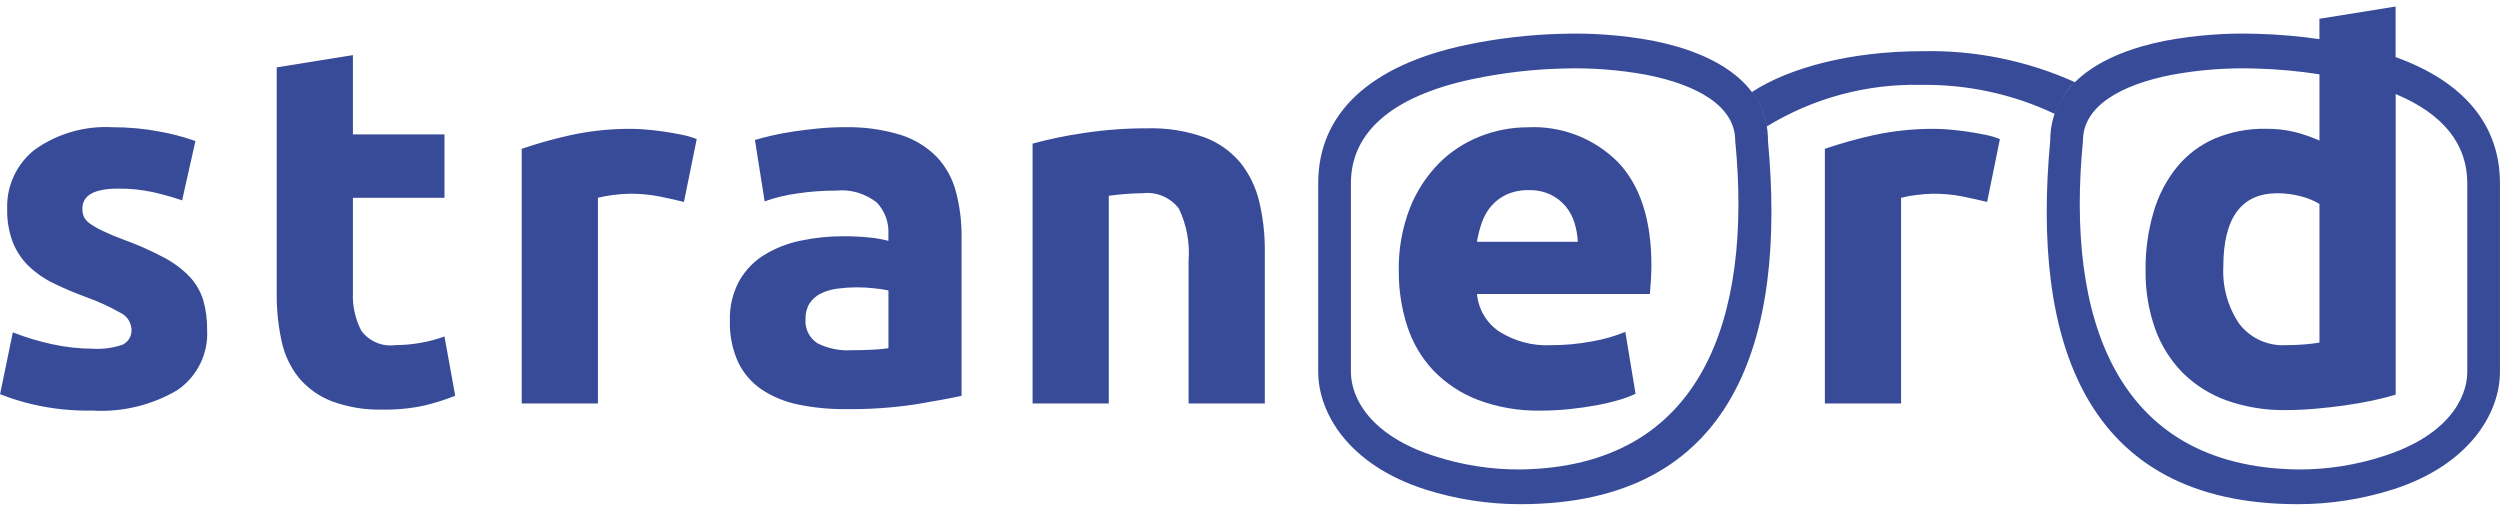
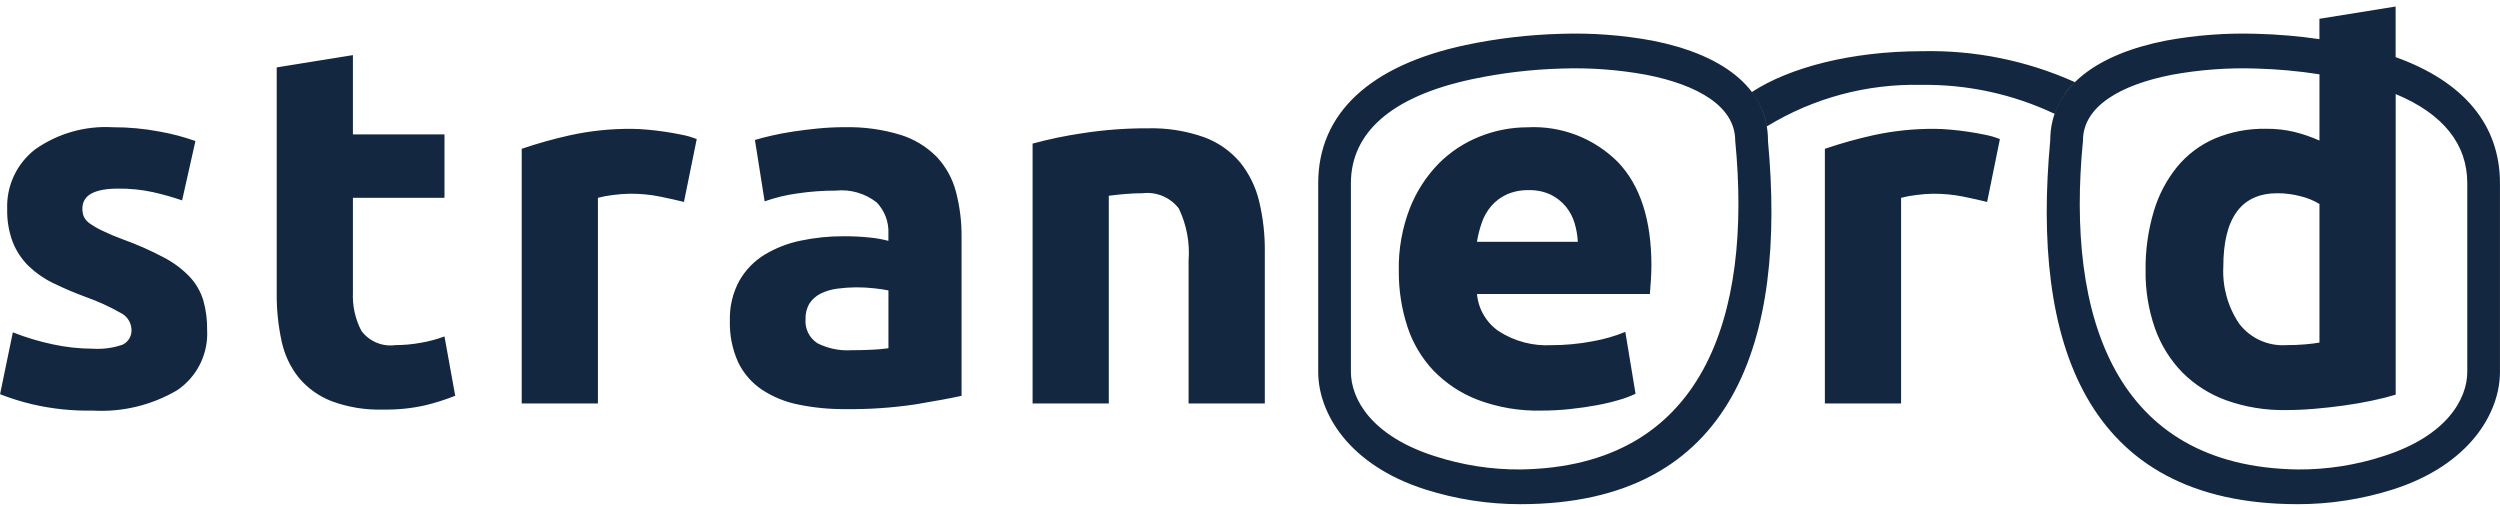
<svg xmlns="http://www.w3.org/2000/svg" width="168" height="34" viewBox="0 0 168 34" fill="none">
-   <path fill-rule="evenodd" clip-rule="evenodd" d="M6.255 23.434C6.931 23.475 7.608 23.382 8.248 23.159C8.443 23.062 8.603 22.908 8.708 22.718C8.812 22.527 8.856 22.309 8.833 22.093C8.815 21.862 8.735 21.639 8.603 21.449C8.47 21.259 8.288 21.107 8.077 21.011C7.343 20.595 6.573 20.244 5.777 19.962C5.034 19.689 4.306 19.38 3.594 19.034C2.981 18.741 2.419 18.352 1.927 17.883C1.465 17.429 1.102 16.884 0.862 16.283C0.593 15.57 0.465 14.812 0.484 14.05C0.454 13.277 0.61 12.509 0.939 11.809C1.268 11.109 1.76 10.498 2.374 10.028C3.889 8.966 5.717 8.445 7.564 8.55C8.625 8.547 9.684 8.644 10.726 8.842C11.544 8.986 12.349 9.199 13.132 9.478L12.238 13.465C11.601 13.247 10.953 13.064 10.296 12.915C9.523 12.747 8.733 12.667 7.942 12.675C6.338 12.675 5.536 13.122 5.536 14.015C5.531 14.203 5.565 14.39 5.636 14.565C5.73 14.754 5.872 14.914 6.049 15.029C6.315 15.213 6.597 15.374 6.891 15.51C7.333 15.724 7.786 15.915 8.248 16.083C9.205 16.425 10.135 16.837 11.032 17.314C11.678 17.652 12.265 18.093 12.768 18.621C13.18 19.069 13.485 19.603 13.662 20.185C13.844 20.831 13.93 21.501 13.919 22.172C13.962 22.963 13.799 23.752 13.447 24.462C13.095 25.171 12.565 25.778 11.909 26.222C10.19 27.232 8.21 27.709 6.22 27.591C4.875 27.619 3.531 27.48 2.22 27.179C1.466 27.003 0.725 26.773 0.004 26.491L0.863 22.333C1.733 22.676 2.629 22.946 3.544 23.14C4.436 23.333 5.346 23.431 6.259 23.433L6.255 23.434ZM118.806 9.45C120.055 22.82 116.575 33.881 102.173 33.881C100.002 33.882 97.843 33.547 95.773 32.89C90.613 31.239 88.584 27.742 88.584 24.99V12.31C88.584 7.602 92.084 4.39 98.492 3.025C100.607 2.58 102.758 2.328 104.918 2.272C106.966 2.204 109.016 2.357 111.032 2.729C115.539 3.61 118.809 5.778 118.809 9.45H118.806ZM116.606 9.45C116.606 7.15 114.095 5.703 110.634 5.026C108.766 4.683 106.866 4.542 104.967 4.606C102.933 4.661 100.909 4.901 98.919 5.323C93.469 6.483 90.781 8.941 90.781 12.31V24.988C90.781 26.788 92.128 29.281 96.397 30.648C98.253 31.253 100.195 31.557 102.147 31.548C114.474 31.387 117.762 21.28 116.606 9.448V9.45ZM137.775 9.45C136.526 22.82 140.006 33.881 154.408 33.881C156.58 33.882 158.738 33.547 160.808 32.89C165.968 31.239 167.997 27.742 167.997 24.99V12.31C167.997 8.369 165.544 5.476 160.986 3.838V0.438L155.865 1.263V2.63C154.473 2.429 153.071 2.309 151.665 2.272C149.617 2.204 147.567 2.357 145.552 2.729C141.045 3.61 137.775 5.778 137.775 9.45ZM139.975 9.45C139.975 7.15 142.486 5.703 145.947 5.026C147.815 4.683 149.715 4.542 151.614 4.606C153.039 4.644 154.46 4.774 155.868 4.993V9.445C155.319 9.201 154.751 9.006 154.168 8.861C153.543 8.716 152.902 8.646 152.26 8.654C151.087 8.633 149.923 8.855 148.84 9.307C147.861 9.729 146.995 10.377 146.314 11.198C145.593 12.085 145.055 13.108 144.733 14.205C144.351 15.493 144.165 16.831 144.183 18.175C144.164 19.502 144.379 20.822 144.818 22.075C145.211 23.181 145.838 24.19 146.657 25.031C147.493 25.865 148.502 26.505 149.613 26.904C150.892 27.358 152.243 27.579 153.6 27.557C154.219 27.557 154.866 27.528 155.542 27.471C156.218 27.414 156.883 27.339 157.536 27.248C158.189 27.156 158.814 27.047 159.409 26.921C160.004 26.795 160.531 26.662 160.99 26.521V6.321C164.208 7.658 165.801 9.712 165.801 12.305V24.988C165.801 26.788 164.454 29.281 160.184 30.648C158.328 31.253 156.387 31.557 154.435 31.548C142.108 31.387 138.82 21.28 139.976 9.448L139.975 9.45ZM139.436 5.522C136.209 4.07 132.698 3.359 129.161 3.441C124.436 3.441 120.261 4.525 117.727 6.185C118.244 6.863 118.587 7.657 118.727 8.498C121.853 6.585 125.464 5.615 129.127 5.705C132.215 5.662 135.272 6.326 138.064 7.647C138.349 6.842 138.817 6.115 139.431 5.522H139.436ZM149.406 17.934C149.406 14.635 150.621 12.986 153.05 12.985C153.578 12.985 154.103 13.055 154.613 13.191C155.055 13.298 155.478 13.472 155.868 13.707V23.021C155.616 23.067 155.295 23.107 154.906 23.141C154.517 23.175 154.093 23.192 153.634 23.193C153.029 23.232 152.423 23.12 151.871 22.868C151.32 22.616 150.838 22.232 150.471 21.749C149.713 20.626 149.34 19.287 149.406 17.934ZM133.527 13.569C133.068 13.455 132.53 13.335 131.911 13.208C131.254 13.078 130.586 13.015 129.917 13.019C129.532 13.024 129.148 13.053 128.766 13.105C128.424 13.143 128.085 13.206 127.752 13.294V27.111H122.631V10C123.696 9.637 124.78 9.333 125.879 9.089C127.25 8.789 128.651 8.645 130.055 8.659C130.33 8.659 130.662 8.677 131.055 8.711C131.448 8.745 131.835 8.791 132.224 8.848C132.613 8.905 133.004 8.974 133.393 9.055C133.735 9.12 134.07 9.218 134.393 9.347L133.534 13.574L133.527 13.569ZM94 18.209C93.989 19.469 94.181 20.722 94.568 21.921C94.924 23.03 95.523 24.045 96.32 24.894C97.16 25.764 98.181 26.439 99.311 26.87C100.667 27.379 102.107 27.624 103.555 27.592C104.198 27.593 104.841 27.56 105.48 27.492C106.122 27.425 106.722 27.339 107.28 27.234C107.796 27.142 108.306 27.021 108.809 26.873C109.187 26.767 109.554 26.629 109.909 26.461L109.221 22.302C108.508 22.595 107.765 22.808 107.005 22.938C106.093 23.111 105.166 23.197 104.238 23.196C103.001 23.26 101.775 22.935 100.732 22.268C100.315 21.985 99.966 21.614 99.711 21.18C99.455 20.746 99.299 20.261 99.254 19.759H110.872C110.894 19.484 110.917 19.169 110.94 18.814C110.963 18.459 110.975 18.133 110.975 17.834C110.975 14.787 110.23 12.478 108.74 10.908C107.949 10.11 106.998 9.487 105.95 9.082C104.901 8.676 103.779 8.496 102.657 8.554C101.556 8.554 100.465 8.764 99.443 9.173C98.405 9.583 97.463 10.203 96.676 10.994C95.836 11.857 95.177 12.879 94.738 14C94.221 15.342 93.969 16.772 93.999 18.21L94 18.209ZM106.03 16.25C106.008 15.819 105.933 15.391 105.807 14.978C105.687 14.576 105.488 14.202 105.222 13.878C104.947 13.548 104.606 13.279 104.222 13.088C103.754 12.867 103.239 12.761 102.722 12.779C102.214 12.766 101.71 12.865 101.245 13.071C100.85 13.252 100.498 13.516 100.213 13.844C99.934 14.174 99.718 14.552 99.578 14.961C99.43 15.38 99.321 15.811 99.251 16.25H106.03ZM69.391 9.65C70.499 9.349 71.623 9.115 72.759 8.95C74.192 8.728 75.639 8.618 77.089 8.623C78.393 8.584 79.692 8.788 80.922 9.223C81.864 9.569 82.699 10.155 83.345 10.923C83.956 11.689 84.391 12.581 84.617 13.535C84.88 14.638 85.007 15.769 84.995 16.903V27.111H79.873V17.522C79.966 16.316 79.741 15.107 79.22 14.016C78.939 13.646 78.565 13.357 78.137 13.176C77.709 12.995 77.241 12.929 76.78 12.985C76.413 12.985 76.024 13.002 75.611 13.037C75.198 13.072 74.832 13.112 74.511 13.157V27.111H69.39V9.651L69.391 9.65ZM57.159 23.536C57.663 23.536 58.144 23.524 58.603 23.501C58.971 23.488 59.338 23.455 59.703 23.401V19.516C59.396 19.454 59.086 19.409 58.775 19.378C57.947 19.28 57.11 19.286 56.284 19.395C55.896 19.442 55.518 19.552 55.166 19.721C54.861 19.869 54.6 20.095 54.41 20.375C54.217 20.683 54.122 21.043 54.135 21.406C54.101 21.732 54.159 22.06 54.302 22.355C54.444 22.649 54.667 22.898 54.943 23.073C55.63 23.415 56.393 23.575 57.16 23.537L57.159 23.536ZM56.747 8.55C58.027 8.517 59.303 8.691 60.527 9.066C61.444 9.353 62.276 9.86 62.95 10.544C63.568 11.203 64.011 12.007 64.239 12.881C64.501 13.879 64.628 14.908 64.617 15.94V26.6C63.884 26.76 62.864 26.949 61.558 27.167C59.989 27.404 58.402 27.513 56.815 27.493C55.747 27.503 54.682 27.399 53.636 27.184C52.759 27.009 51.924 26.664 51.178 26.17C50.498 25.708 49.952 25.073 49.598 24.331C49.207 23.456 49.019 22.505 49.048 21.547C49.018 20.613 49.238 19.687 49.684 18.866C50.093 18.147 50.678 17.544 51.384 17.113C52.137 16.661 52.963 16.341 53.824 16.168C54.762 15.971 55.718 15.873 56.677 15.876C57.268 15.873 57.859 15.901 58.447 15.962C58.87 16.003 59.29 16.077 59.701 16.185V15.7C59.719 15.315 59.659 14.93 59.523 14.568C59.387 14.207 59.179 13.878 58.911 13.6C58.131 12.991 57.145 12.707 56.161 12.809C55.298 12.808 54.437 12.871 53.584 12.998C52.834 13.1 52.097 13.278 51.384 13.531L50.731 9.406C51.029 9.315 51.401 9.218 51.848 9.114C52.295 9.01 52.781 8.918 53.308 8.839C53.836 8.759 54.392 8.69 54.976 8.633C55.56 8.576 56.15 8.547 56.746 8.547L56.747 8.55ZM45.954 13.568C45.496 13.454 44.958 13.334 44.339 13.207C43.682 13.077 43.014 13.014 42.345 13.018C41.96 13.023 41.576 13.052 41.194 13.104C40.852 13.142 40.513 13.205 40.18 13.293V27.111H35.059V10C36.124 9.637 37.208 9.333 38.307 9.089C39.678 8.789 41.079 8.645 42.483 8.659C42.758 8.659 43.09 8.677 43.483 8.711C43.876 8.745 44.261 8.791 44.651 8.848C45.041 8.905 45.43 8.974 45.82 9.055C46.162 9.12 46.497 9.218 46.82 9.347L45.961 13.574L45.954 13.568ZM18.595 4.529L23.716 3.704V9.031H29.869V13.293H23.716V19.652C23.674 20.546 23.87 21.435 24.283 22.229C24.543 22.58 24.892 22.854 25.294 23.023C25.696 23.193 26.137 23.251 26.569 23.192C27.139 23.19 27.708 23.138 28.269 23.037C28.815 22.945 29.35 22.801 29.869 22.608L30.59 26.595C29.92 26.863 29.231 27.081 28.528 27.248C27.614 27.448 26.679 27.54 25.744 27.523C24.561 27.56 23.382 27.367 22.273 26.955C21.418 26.622 20.661 26.079 20.073 25.375C19.503 24.657 19.109 23.815 18.922 22.917C18.695 21.866 18.585 20.793 18.595 19.717V4.529Z" fill="#374B99" />
+   <path fill-rule="evenodd" clip-rule="evenodd" d="M6.255 23.434C6.931 23.475 7.608 23.382 8.248 23.159C8.443 23.062 8.603 22.908 8.708 22.718C8.812 22.527 8.856 22.309 8.833 22.093C8.815 21.862 8.735 21.639 8.603 21.449C8.47 21.259 8.288 21.107 8.077 21.011C7.343 20.595 6.573 20.244 5.777 19.962C5.034 19.689 4.306 19.38 3.594 19.034C2.981 18.741 2.419 18.352 1.927 17.883C1.465 17.429 1.102 16.884 0.862 16.283C0.593 15.57 0.465 14.812 0.484 14.05C0.454 13.277 0.61 12.509 0.939 11.809C1.268 11.109 1.76 10.498 2.374 10.028C3.889 8.966 5.717 8.445 7.564 8.55C8.625 8.547 9.684 8.644 10.726 8.842C11.544 8.986 12.349 9.199 13.132 9.478L12.238 13.465C11.601 13.247 10.953 13.064 10.296 12.915C9.523 12.747 8.733 12.667 7.942 12.675C6.338 12.675 5.536 13.122 5.536 14.015C5.531 14.203 5.565 14.39 5.636 14.565C5.73 14.754 5.872 14.914 6.049 15.029C6.315 15.213 6.597 15.374 6.891 15.51C7.333 15.724 7.786 15.915 8.248 16.083C9.205 16.425 10.135 16.837 11.032 17.314C11.678 17.652 12.265 18.093 12.768 18.621C13.18 19.069 13.485 19.603 13.662 20.185C13.844 20.831 13.93 21.501 13.919 22.172C13.962 22.963 13.799 23.752 13.447 24.462C13.095 25.171 12.565 25.778 11.909 26.222C10.19 27.232 8.21 27.709 6.22 27.591C4.875 27.619 3.531 27.48 2.22 27.179C1.466 27.003 0.725 26.773 0.004 26.491L0.863 22.333C1.733 22.676 2.629 22.946 3.544 23.14C4.436 23.333 5.346 23.431 6.259 23.433L6.255 23.434ZM118.806 9.45C120.055 22.82 116.575 33.881 102.173 33.881C100.002 33.882 97.843 33.547 95.773 32.89C90.613 31.239 88.584 27.742 88.584 24.99V12.31C88.584 7.602 92.084 4.39 98.492 3.025C100.607 2.58 102.758 2.328 104.918 2.272C106.966 2.204 109.016 2.357 111.032 2.729C115.539 3.61 118.809 5.778 118.809 9.45H118.806ZM116.606 9.45C116.606 7.15 114.095 5.703 110.634 5.026C108.766 4.683 106.866 4.542 104.967 4.606C102.933 4.661 100.909 4.901 98.919 5.323C93.469 6.483 90.781 8.941 90.781 12.31V24.988C90.781 26.788 92.128 29.281 96.397 30.648C98.253 31.253 100.195 31.557 102.147 31.548C114.474 31.387 117.762 21.28 116.606 9.448V9.45ZM137.775 9.45C136.526 22.82 140.006 33.881 154.408 33.881C156.58 33.882 158.738 33.547 160.808 32.89C165.968 31.239 167.997 27.742 167.997 24.99V12.31C167.997 8.369 165.544 5.476 160.986 3.838V0.438L155.865 1.263V2.63C154.473 2.429 153.071 2.309 151.665 2.272C149.617 2.204 147.567 2.357 145.552 2.729C141.045 3.61 137.775 5.778 137.775 9.45ZM139.975 9.45C139.975 7.15 142.486 5.703 145.947 5.026C147.815 4.683 149.715 4.542 151.614 4.606C153.039 4.644 154.46 4.774 155.868 4.993V9.445C155.319 9.201 154.751 9.006 154.168 8.861C153.543 8.716 152.902 8.646 152.26 8.654C151.087 8.633 149.923 8.855 148.84 9.307C147.861 9.729 146.995 10.377 146.314 11.198C145.593 12.085 145.055 13.108 144.733 14.205C144.351 15.493 144.165 16.831 144.183 18.175C144.164 19.502 144.379 20.822 144.818 22.075C145.211 23.181 145.838 24.19 146.657 25.031C147.493 25.865 148.502 26.505 149.613 26.904C150.892 27.358 152.243 27.579 153.6 27.557C154.219 27.557 154.866 27.528 155.542 27.471C156.218 27.414 156.883 27.339 157.536 27.248C158.189 27.156 158.814 27.047 159.409 26.921C160.004 26.795 160.531 26.662 160.99 26.521V6.321C164.208 7.658 165.801 9.712 165.801 12.305V24.988C165.801 26.788 164.454 29.281 160.184 30.648C158.328 31.253 156.387 31.557 154.435 31.548C142.108 31.387 138.82 21.28 139.976 9.448L139.975 9.45ZM139.436 5.522C136.209 4.07 132.698 3.359 129.161 3.441C124.436 3.441 120.261 4.525 117.727 6.185C118.244 6.863 118.587 7.657 118.727 8.498C121.853 6.585 125.464 5.615 129.127 5.705C132.215 5.662 135.272 6.326 138.064 7.647C138.349 6.842 138.817 6.115 139.431 5.522H139.436ZM149.406 17.934C149.406 14.635 150.621 12.986 153.05 12.985C153.578 12.985 154.103 13.055 154.613 13.191C155.055 13.298 155.478 13.472 155.868 13.707V23.021C155.616 23.067 155.295 23.107 154.906 23.141C154.517 23.175 154.093 23.192 153.634 23.193C153.029 23.232 152.423 23.12 151.871 22.868C151.32 22.616 150.838 22.232 150.471 21.749C149.713 20.626 149.34 19.287 149.406 17.934ZM133.527 13.569C133.068 13.455 132.53 13.335 131.911 13.208C131.254 13.078 130.586 13.015 129.917 13.019C129.532 13.024 129.148 13.053 128.766 13.105C128.424 13.143 128.085 13.206 127.752 13.294V27.111H122.631V10C123.696 9.637 124.78 9.333 125.879 9.089C127.25 8.789 128.651 8.645 130.055 8.659C130.33 8.659 130.662 8.677 131.055 8.711C131.448 8.745 131.835 8.791 132.224 8.848C132.613 8.905 133.004 8.974 133.393 9.055C133.735 9.12 134.07 9.218 134.393 9.347L133.534 13.574L133.527 13.569ZM94 18.209C93.989 19.469 94.181 20.722 94.568 21.921C94.924 23.03 95.523 24.045 96.32 24.894C97.16 25.764 98.181 26.439 99.311 26.87C100.667 27.379 102.107 27.624 103.555 27.592C104.198 27.593 104.841 27.56 105.48 27.492C106.122 27.425 106.722 27.339 107.28 27.234C107.796 27.142 108.306 27.021 108.809 26.873C109.187 26.767 109.554 26.629 109.909 26.461L109.221 22.302C108.508 22.595 107.765 22.808 107.005 22.938C106.093 23.111 105.166 23.197 104.238 23.196C103.001 23.26 101.775 22.935 100.732 22.268C100.315 21.985 99.966 21.614 99.711 21.18C99.455 20.746 99.299 20.261 99.254 19.759H110.872C110.894 19.484 110.917 19.169 110.94 18.814C110.963 18.459 110.975 18.133 110.975 17.834C110.975 14.787 110.23 12.478 108.74 10.908C107.949 10.11 106.998 9.487 105.95 9.082C104.901 8.676 103.779 8.496 102.657 8.554C101.556 8.554 100.465 8.764 99.443 9.173C98.405 9.583 97.463 10.203 96.676 10.994C95.836 11.857 95.177 12.879 94.738 14C94.221 15.342 93.969 16.772 93.999 18.21L94 18.209ZM106.03 16.25C106.008 15.819 105.933 15.391 105.807 14.978C105.687 14.576 105.488 14.202 105.222 13.878C104.947 13.548 104.606 13.279 104.222 13.088C103.754 12.867 103.239 12.761 102.722 12.779C102.214 12.766 101.71 12.865 101.245 13.071C100.85 13.252 100.498 13.516 100.213 13.844C99.934 14.174 99.718 14.552 99.578 14.961C99.43 15.38 99.321 15.811 99.251 16.25H106.03ZM69.391 9.65C70.499 9.349 71.623 9.115 72.759 8.95C74.192 8.728 75.639 8.618 77.089 8.623C78.393 8.584 79.692 8.788 80.922 9.223C81.864 9.569 82.699 10.155 83.345 10.923C83.956 11.689 84.391 12.581 84.617 13.535C84.88 14.638 85.007 15.769 84.995 16.903V27.111H79.873V17.522C79.966 16.316 79.741 15.107 79.22 14.016C78.939 13.646 78.565 13.357 78.137 13.176C77.709 12.995 77.241 12.929 76.78 12.985C76.413 12.985 76.024 13.002 75.611 13.037C75.198 13.072 74.832 13.112 74.511 13.157V27.111H69.39V9.651L69.391 9.65ZM57.159 23.536C57.663 23.536 58.144 23.524 58.603 23.501C58.971 23.488 59.338 23.455 59.703 23.401V19.516C59.396 19.454 59.086 19.409 58.775 19.378C57.947 19.28 57.11 19.286 56.284 19.395C55.896 19.442 55.518 19.552 55.166 19.721C54.861 19.869 54.6 20.095 54.41 20.375C54.217 20.683 54.122 21.043 54.135 21.406C54.101 21.732 54.159 22.06 54.302 22.355C54.444 22.649 54.667 22.898 54.943 23.073C55.63 23.415 56.393 23.575 57.16 23.537L57.159 23.536ZM56.747 8.55C58.027 8.517 59.303 8.691 60.527 9.066C61.444 9.353 62.276 9.86 62.95 10.544C63.568 11.203 64.011 12.007 64.239 12.881C64.501 13.879 64.628 14.908 64.617 15.94V26.6C63.884 26.76 62.864 26.949 61.558 27.167C59.989 27.404 58.402 27.513 56.815 27.493C55.747 27.503 54.682 27.399 53.636 27.184C52.759 27.009 51.924 26.664 51.178 26.17C50.498 25.708 49.952 25.073 49.598 24.331C49.207 23.456 49.019 22.505 49.048 21.547C49.018 20.613 49.238 19.687 49.684 18.866C50.093 18.147 50.678 17.544 51.384 17.113C52.137 16.661 52.963 16.341 53.824 16.168C54.762 15.971 55.718 15.873 56.677 15.876C57.268 15.873 57.859 15.901 58.447 15.962C58.87 16.003 59.29 16.077 59.701 16.185V15.7C59.719 15.315 59.659 14.93 59.523 14.568C59.387 14.207 59.179 13.878 58.911 13.6C58.131 12.991 57.145 12.707 56.161 12.809C55.298 12.808 54.437 12.871 53.584 12.998C52.834 13.1 52.097 13.278 51.384 13.531L50.731 9.406C51.029 9.315 51.401 9.218 51.848 9.114C52.295 9.01 52.781 8.918 53.308 8.839C53.836 8.759 54.392 8.69 54.976 8.633C55.56 8.576 56.15 8.547 56.746 8.547L56.747 8.55ZM45.954 13.568C45.496 13.454 44.958 13.334 44.339 13.207C43.682 13.077 43.014 13.014 42.345 13.018C41.96 13.023 41.576 13.052 41.194 13.104C40.852 13.142 40.513 13.205 40.18 13.293V27.111H35.059V10C36.124 9.637 37.208 9.333 38.307 9.089C39.678 8.789 41.079 8.645 42.483 8.659C42.758 8.659 43.09 8.677 43.483 8.711C43.876 8.745 44.261 8.791 44.651 8.848C45.041 8.905 45.43 8.974 45.82 9.055C46.162 9.12 46.497 9.218 46.82 9.347L45.961 13.574L45.954 13.568ZM18.595 4.529L23.716 3.704V9.031H29.869V13.293H23.716V19.652C23.674 20.546 23.87 21.435 24.283 22.229C24.543 22.58 24.892 22.854 25.294 23.023C25.696 23.193 26.137 23.251 26.569 23.192C27.139 23.19 27.708 23.138 28.269 23.037C28.815 22.945 29.35 22.801 29.869 22.608L30.59 26.595C29.92 26.863 29.231 27.081 28.528 27.248C27.614 27.448 26.679 27.54 25.744 27.523C24.561 27.56 23.382 27.367 22.273 26.955C21.418 26.622 20.661 26.079 20.073 25.375C19.503 24.657 19.109 23.815 18.922 22.917C18.695 21.866 18.585 20.793 18.595 19.717V4.529Z" fill="#132740" />
</svg>
